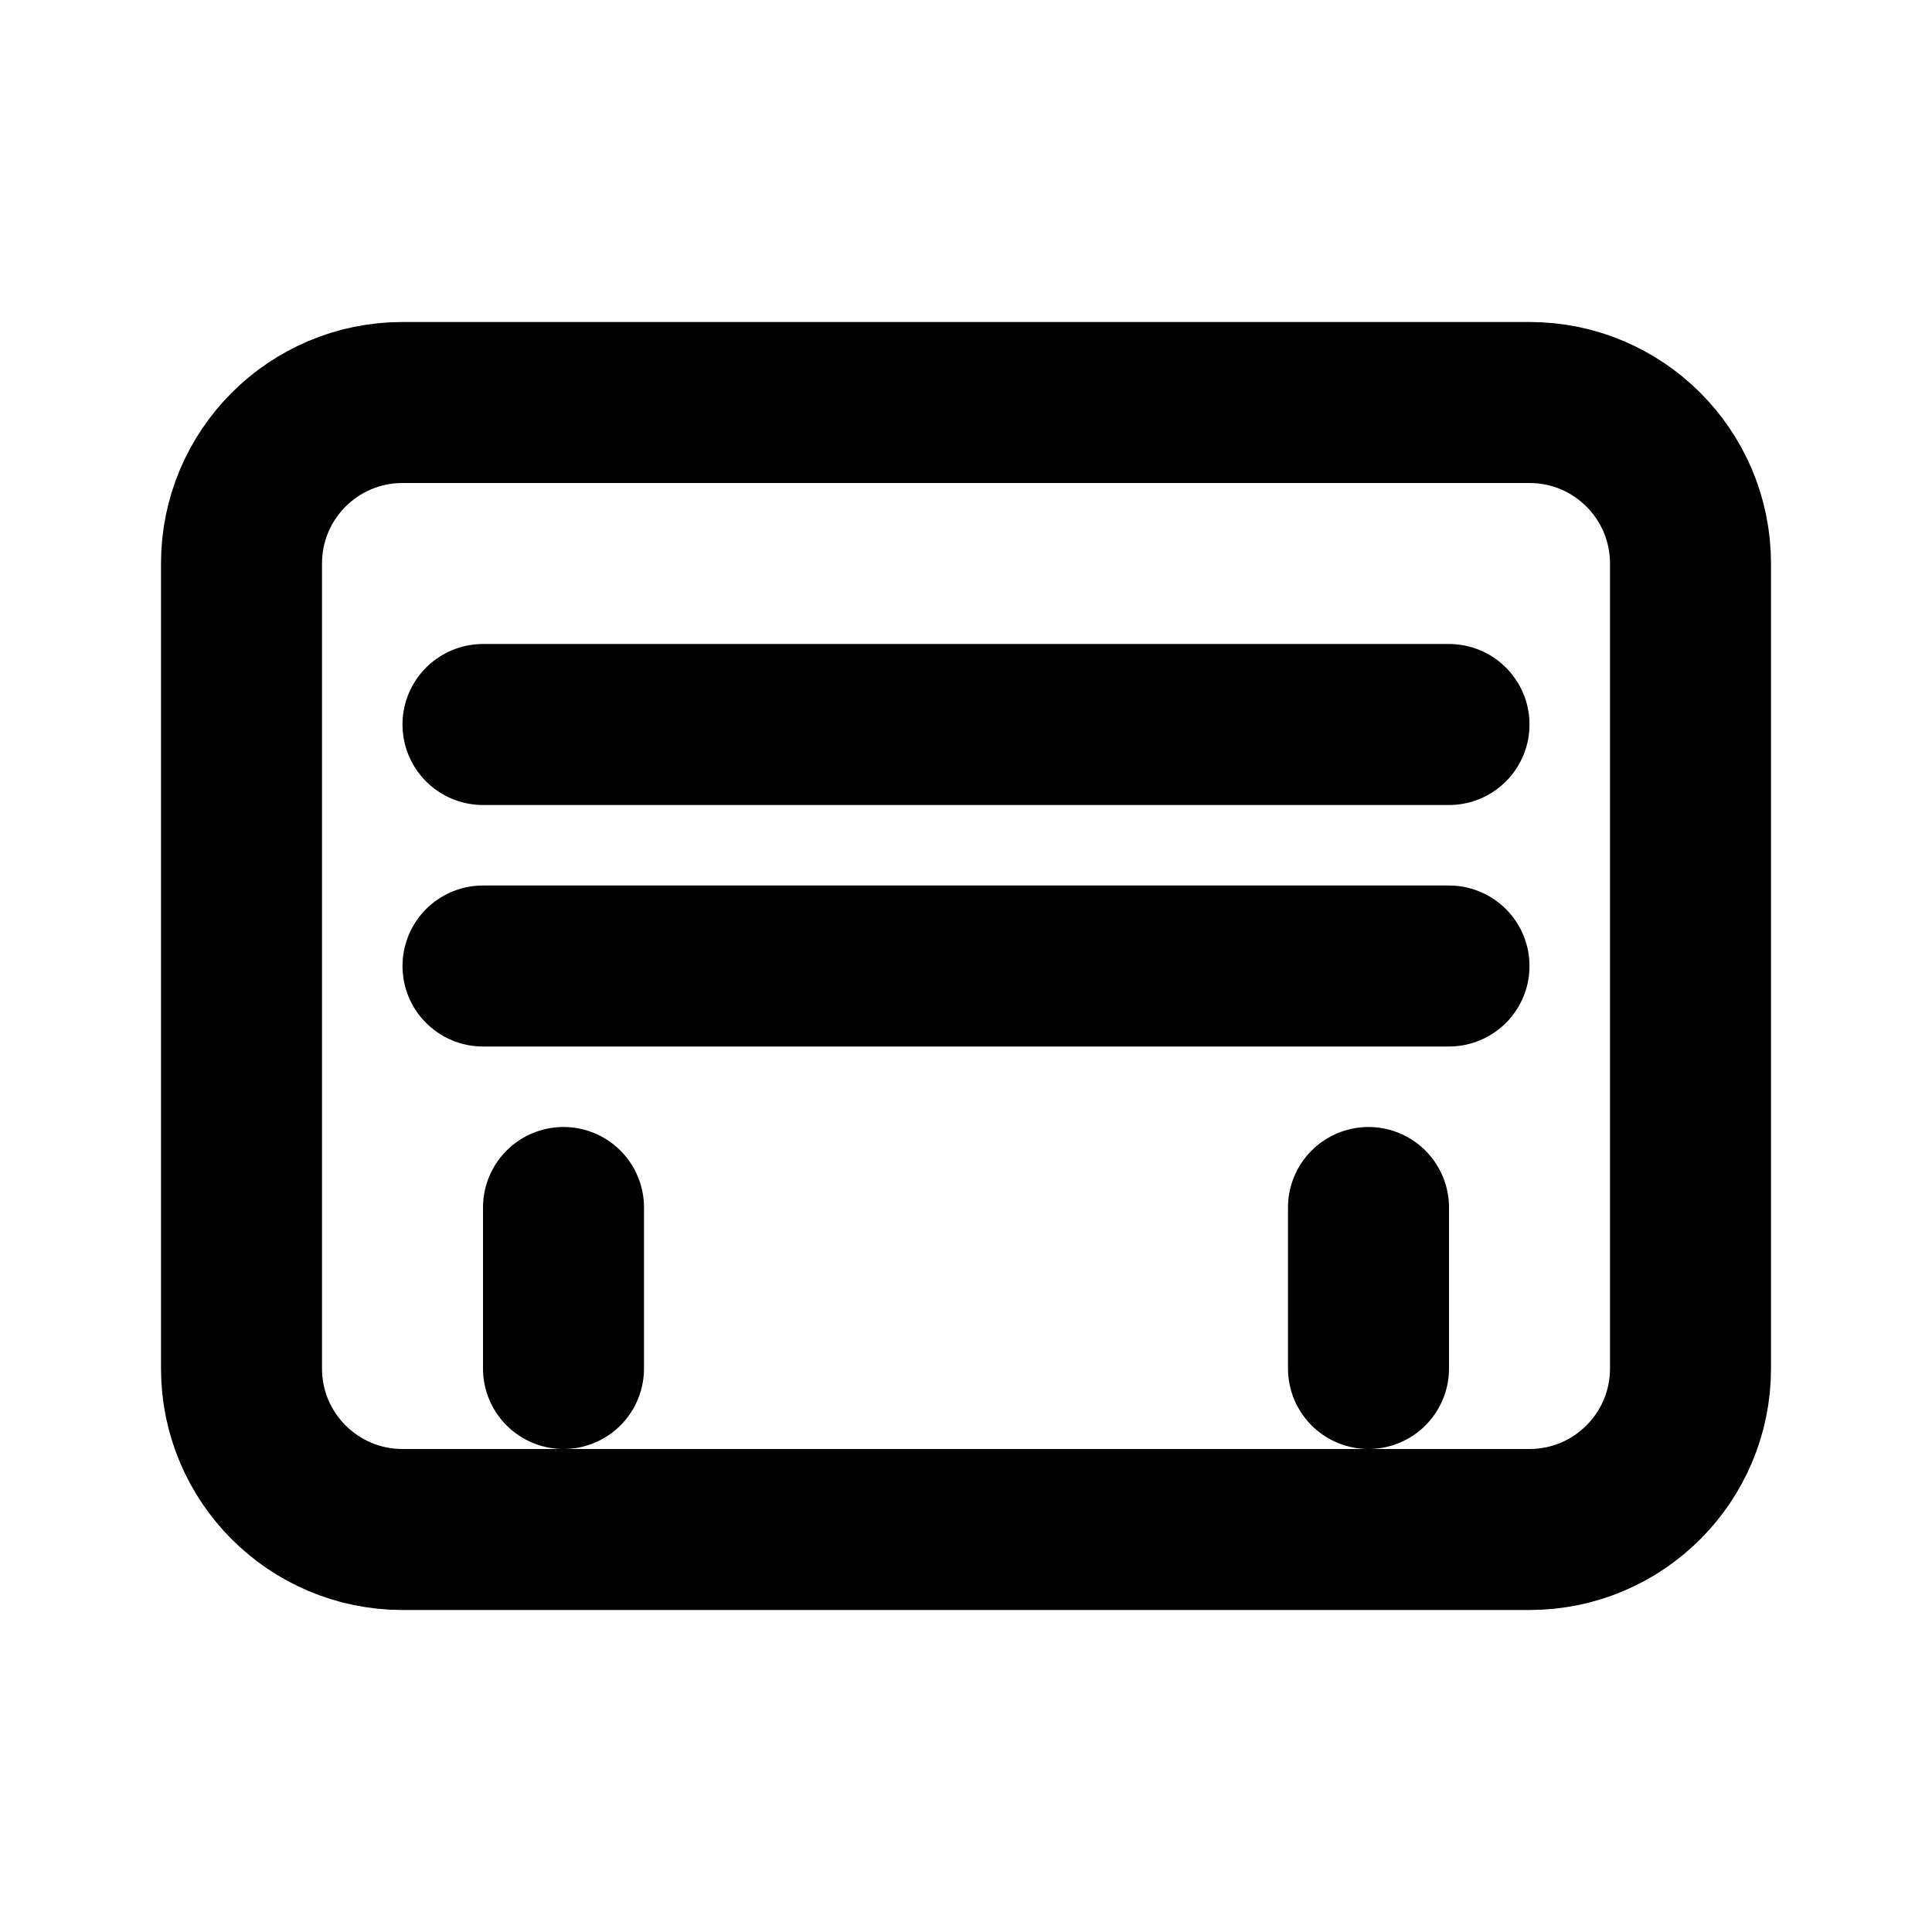
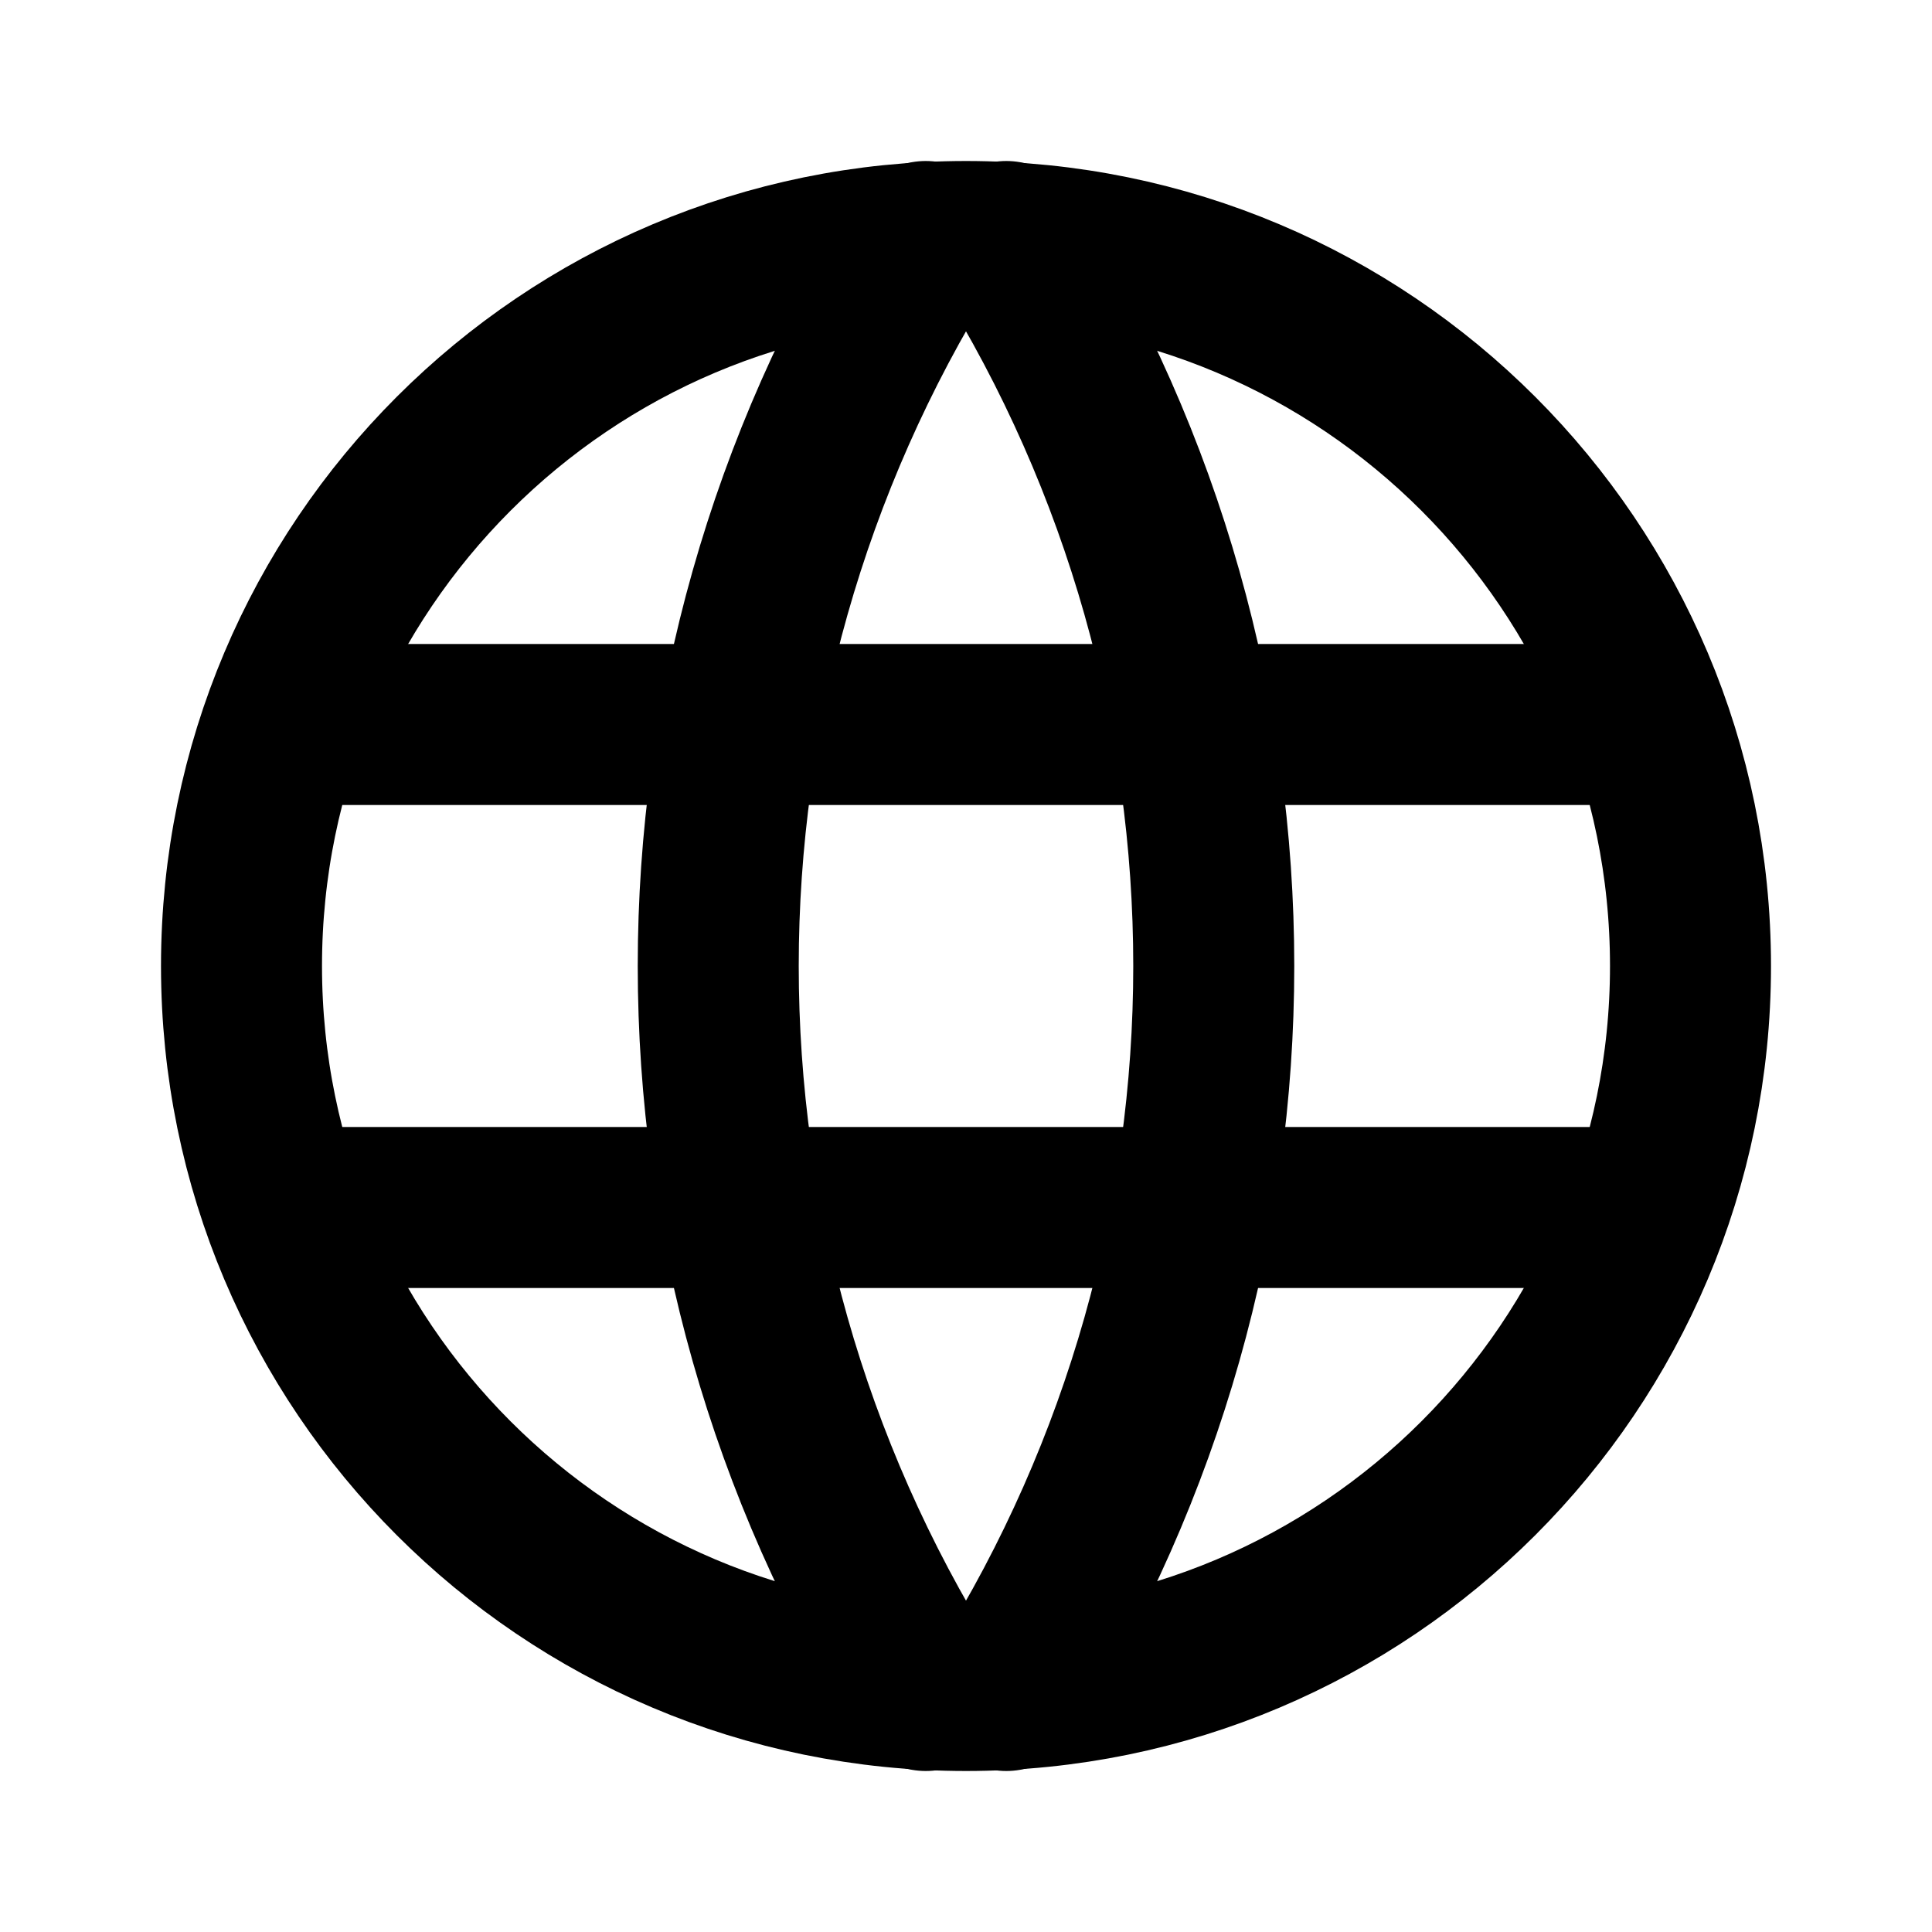
- <svg xmlns="http://www.w3.org/2000/svg" width="24" height="24" viewBox="0 0 24 24" fill="none" stroke="currentColor" stroke-width="2" stroke-linecap="round" stroke-linejoin="round">
+ <svg xmlns="http://www.w3.org/2000/svg" width="24" height="24" viewBox="0 0 24 24" fill="none" stroke="currentColor" stroke-width="2" stroke-linecap="round" stroke-linejoin="round" class="icon icon-tabler icons-tabler-outline icon-tabler-world">
  <path stroke="none" d="M0 0h24v24H0z" fill="none" />
-   <rect x="3" y="5" width="18" height="14" rx="2" ry="2" />
-   <path d="M7 15v2" />
-   <path d="M17 15v2" />
-   <path d="M6 9h12" />
-   <path d="M6 12h12" />
+   <path d="M3 12a9 9 0 1 0 18 0a9 9 0 0 0 -18 0" />
+   <path d="M3.6 9h16.8" />
+   <path d="M3.6 15h16.8" />
+   <path d="M11.5 3a17 17 0 0 0 0 18" />
+   <path d="M12.5 3a17 17 0 0 1 0 18" />
</svg>
